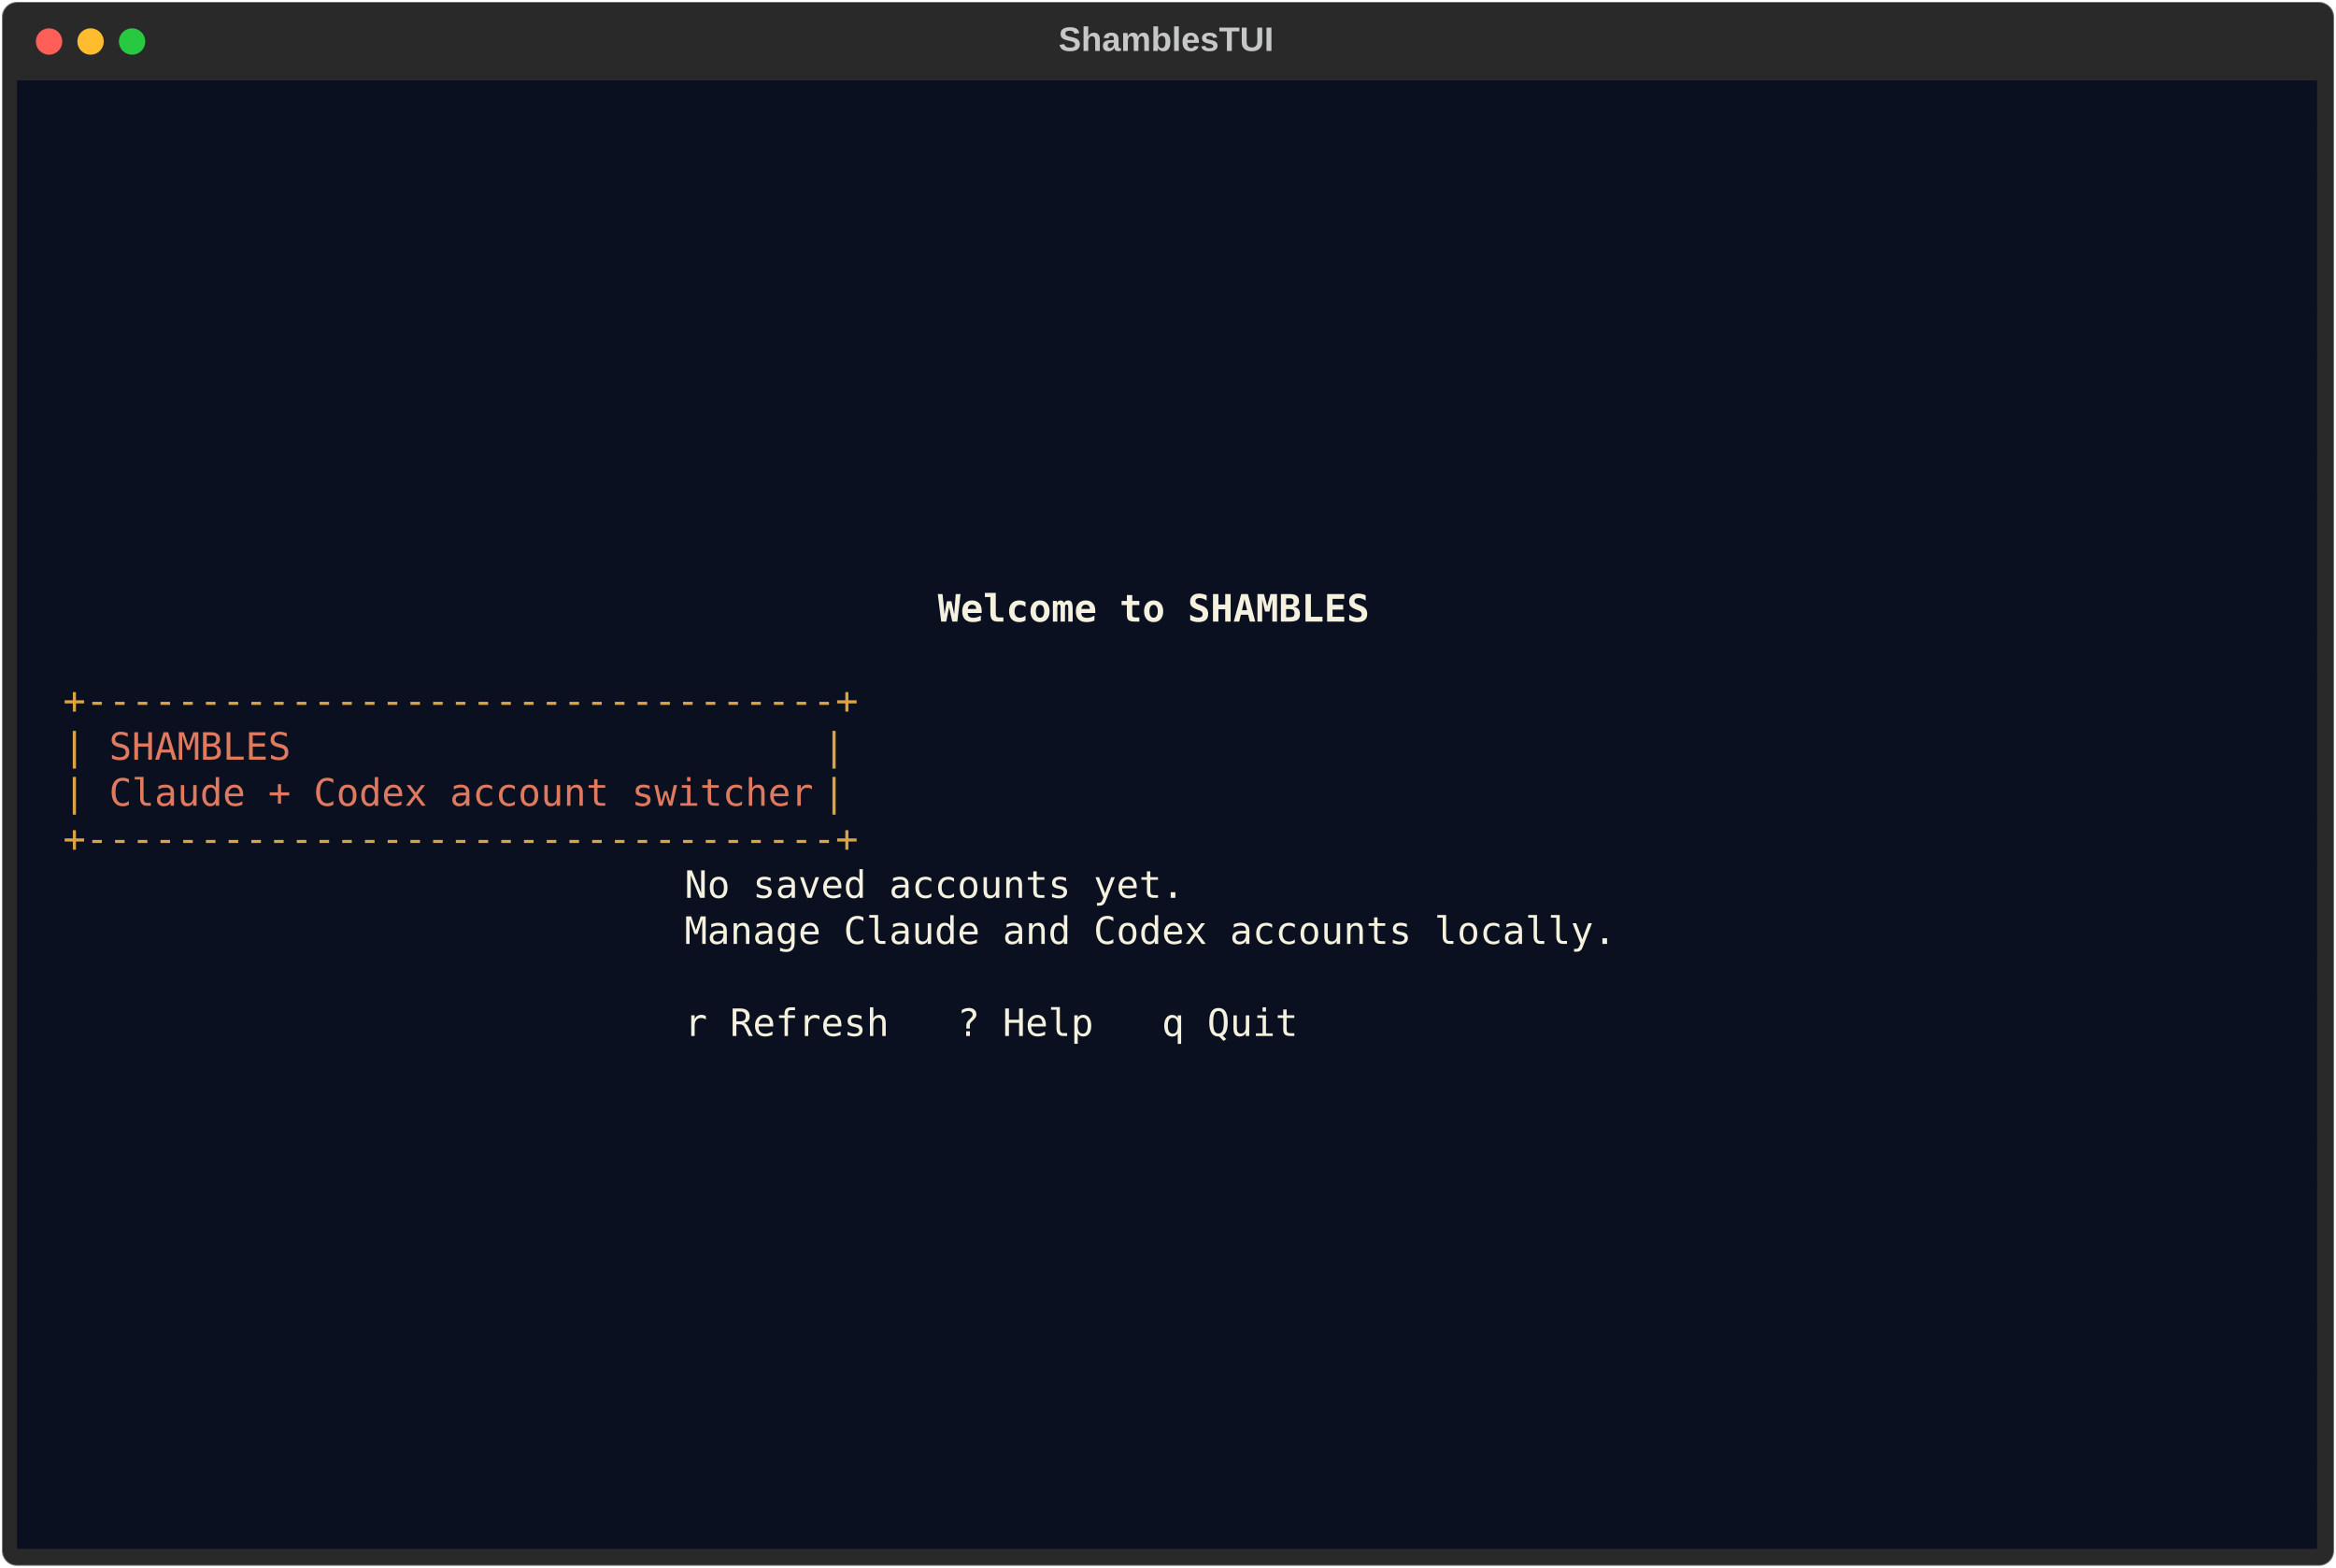
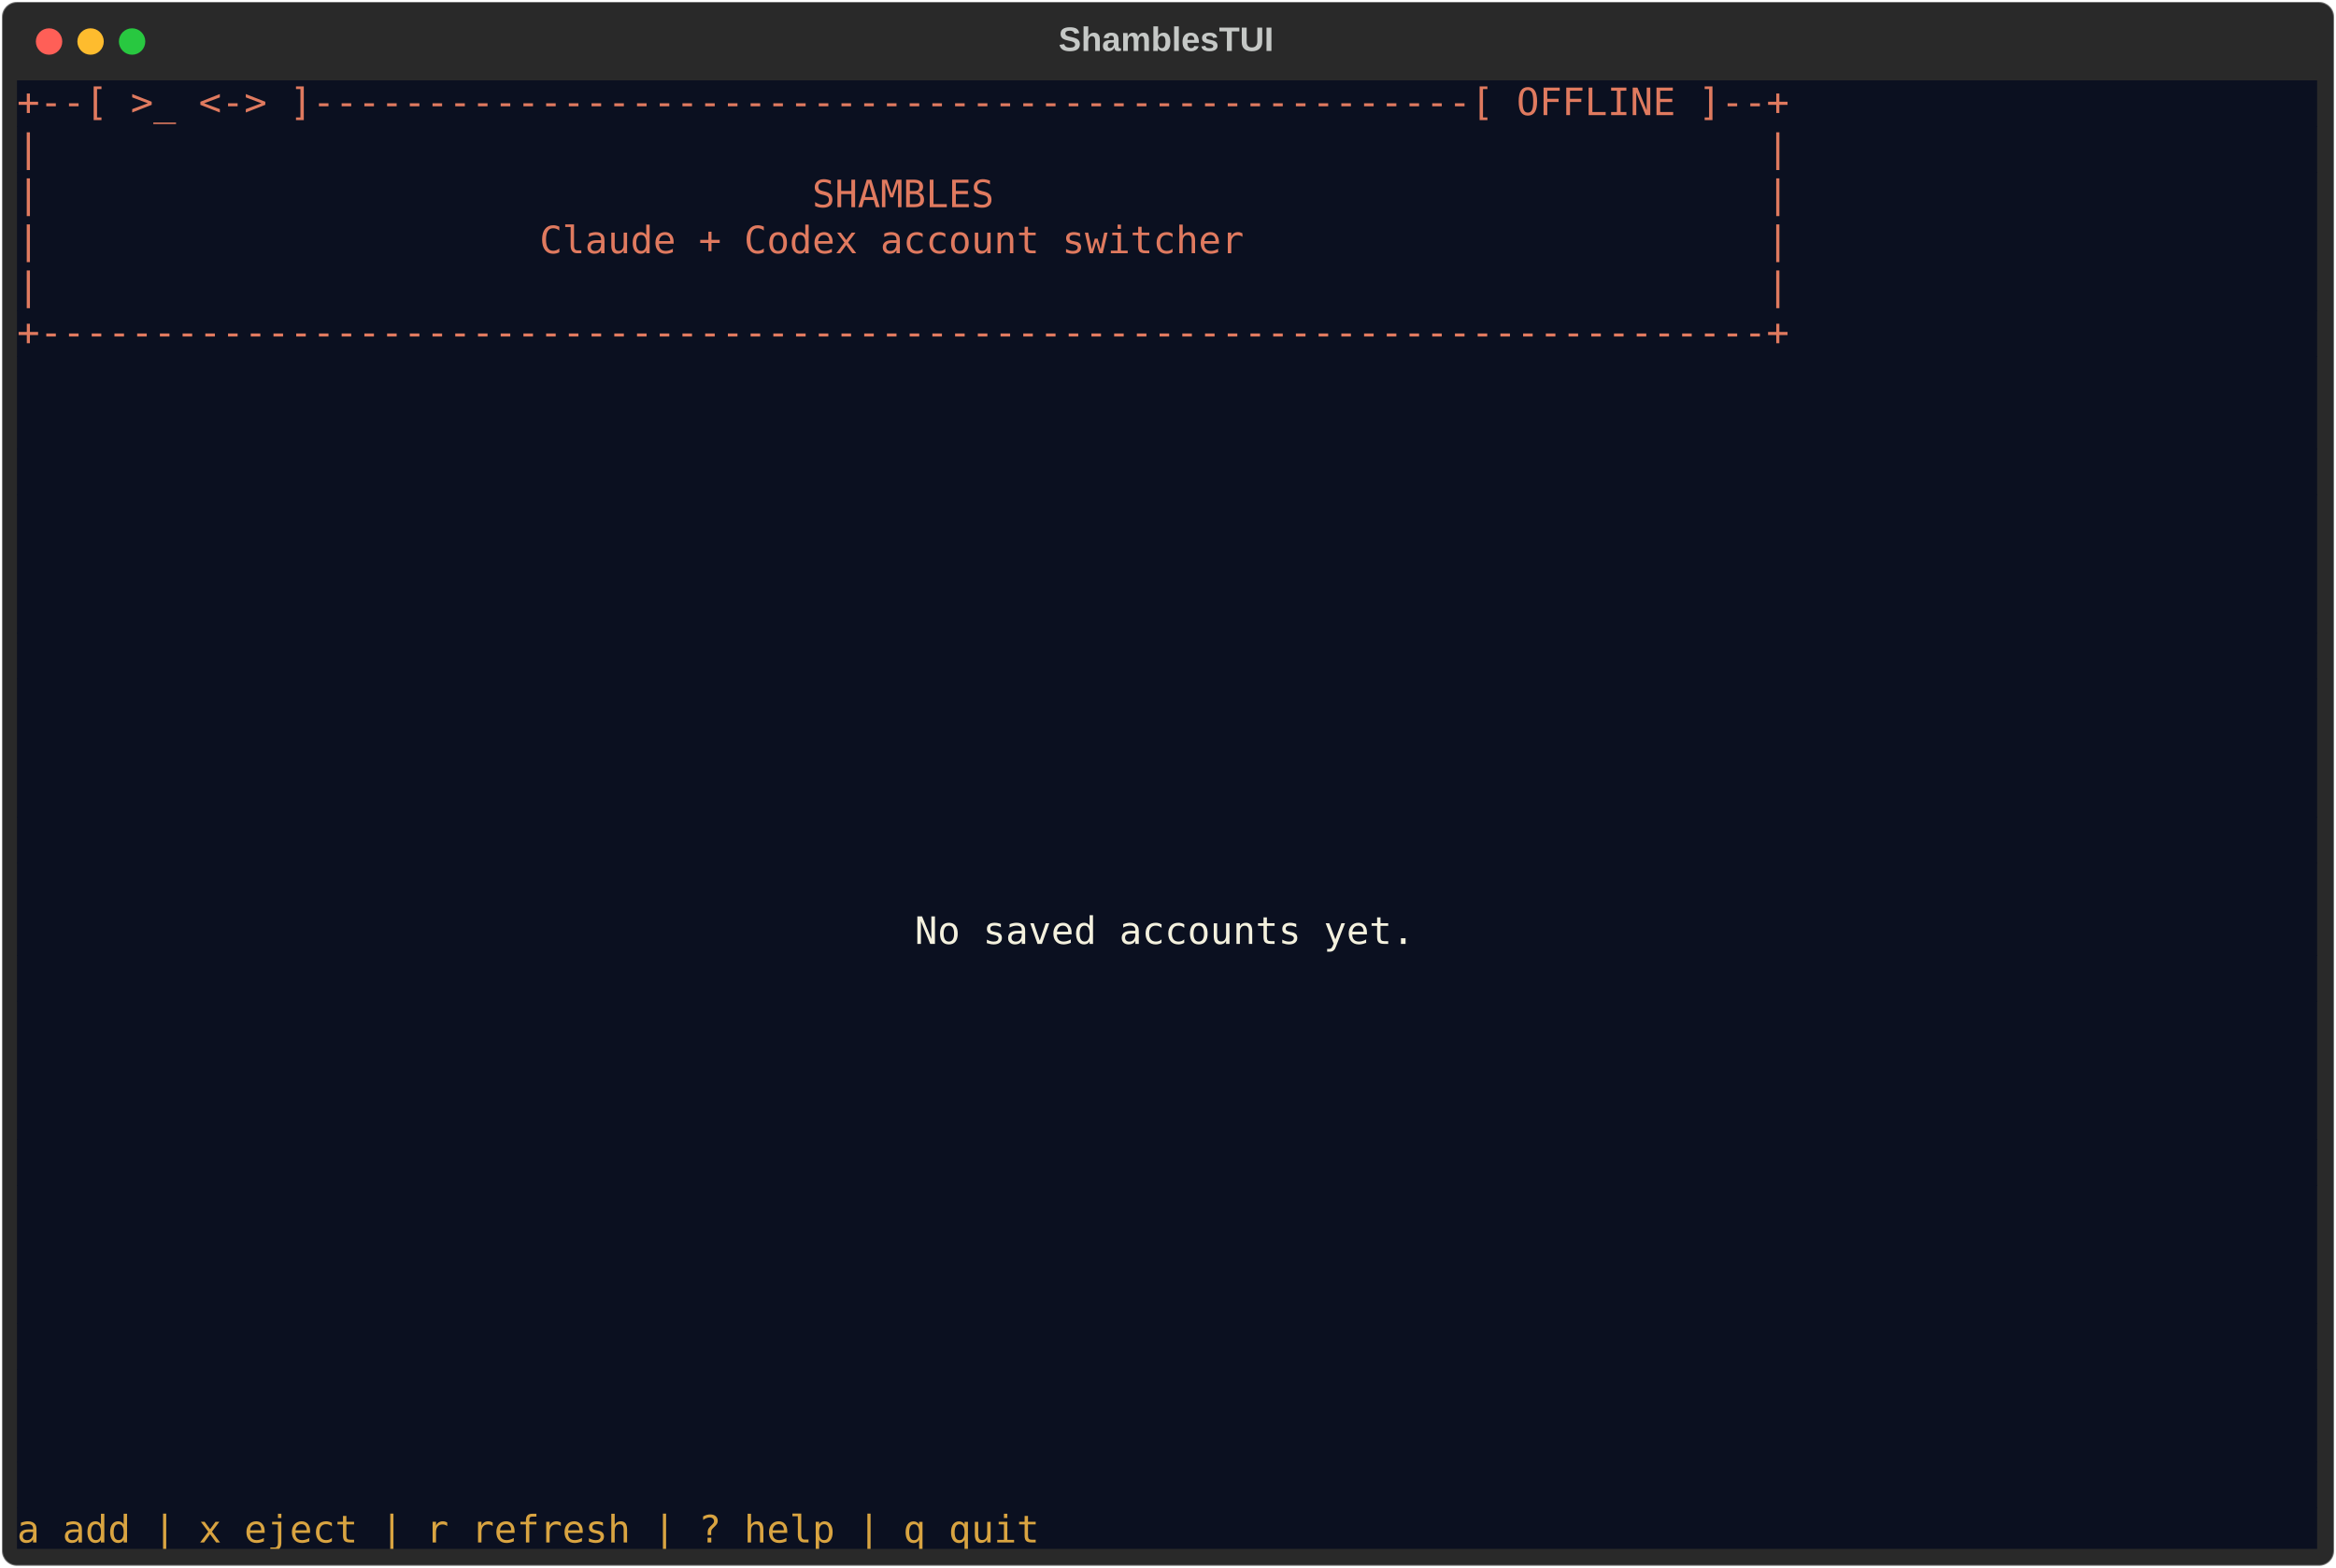
<svg xmlns="http://www.w3.org/2000/svg" class="rich-terminal" viewBox="0 0 1238 830.8">
  <style>

    @font-face {
        font-family: "Fira Code";
        src: local("FiraCode-Regular"),
                url("https://cdnjs.cloudflare.com/ajax/libs/firacode/6.2.0/woff2/FiraCode-Regular.woff2") format("woff2"),
                url("https://cdnjs.cloudflare.com/ajax/libs/firacode/6.2.0/woff/FiraCode-Regular.woff") format("woff");
        font-style: normal;
        font-weight: 400;
    }
    @font-face {
        font-family: "Fira Code";
        src: local("FiraCode-Bold"),
                url("https://cdnjs.cloudflare.com/ajax/libs/firacode/6.2.0/woff2/FiraCode-Bold.woff2") format("woff2"),
                url("https://cdnjs.cloudflare.com/ajax/libs/firacode/6.2.0/woff/FiraCode-Bold.woff") format("woff");
        font-style: bold;
        font-weight: 700;
    }

    .terminal-matrix {
        font-family: Fira Code, monospace;
        font-size: 20px;
        line-height: 24.4px;
        font-variant-east-asian: full-width;
    }

    .terminal-title {
        font-size: 18px;
        font-weight: bold;
        font-family: arial;
    }

-     .terminal-r1 { fill: #c5c8c6 }
- .terminal-r2 { fill: #f4f1de;font-weight: bold }
- .terminal-r3 { fill: #d9a441 }
- .terminal-r4 { fill: #e07a5f }
- .terminal-r5 { fill: #f4f1de }
+     .terminal-r1 { fill: #e07a5f }
+ .terminal-r2 { fill: #c5c8c6 }
+ .terminal-r3 { fill: #f4f1de }
+ .terminal-r4 { fill: #d9a441 }
    </style>
  <defs>
    <clipPath id="terminal-clip-terminal">
      <rect x="0" y="0" width="1219.0" height="779.8" />
    </clipPath>
    <clipPath id="terminal-line-0">
      <rect x="0" y="1.5" width="1220" height="24.65" />
    </clipPath>
    <clipPath id="terminal-line-1">
      <rect x="0" y="25.9" width="1220" height="24.65" />
    </clipPath>
    <clipPath id="terminal-line-2">
      <rect x="0" y="50.3" width="1220" height="24.65" />
    </clipPath>
    <clipPath id="terminal-line-3">
      <rect x="0" y="74.7" width="1220" height="24.65" />
    </clipPath>
    <clipPath id="terminal-line-4">
      <rect x="0" y="99.1" width="1220" height="24.65" />
    </clipPath>
    <clipPath id="terminal-line-5">
      <rect x="0" y="123.5" width="1220" height="24.65" />
    </clipPath>
    <clipPath id="terminal-line-6">
      <rect x="0" y="147.9" width="1220" height="24.65" />
    </clipPath>
    <clipPath id="terminal-line-7">
      <rect x="0" y="172.3" width="1220" height="24.65" />
    </clipPath>
    <clipPath id="terminal-line-8">
      <rect x="0" y="196.7" width="1220" height="24.65" />
    </clipPath>
    <clipPath id="terminal-line-9">
      <rect x="0" y="221.1" width="1220" height="24.65" />
    </clipPath>
    <clipPath id="terminal-line-10">
      <rect x="0" y="245.5" width="1220" height="24.65" />
    </clipPath>
    <clipPath id="terminal-line-11">
      <rect x="0" y="269.9" width="1220" height="24.65" />
    </clipPath>
    <clipPath id="terminal-line-12">
      <rect x="0" y="294.3" width="1220" height="24.65" />
    </clipPath>
    <clipPath id="terminal-line-13">
      <rect x="0" y="318.7" width="1220" height="24.65" />
    </clipPath>
    <clipPath id="terminal-line-14">
      <rect x="0" y="343.1" width="1220" height="24.65" />
    </clipPath>
    <clipPath id="terminal-line-15">
      <rect x="0" y="367.5" width="1220" height="24.65" />
    </clipPath>
    <clipPath id="terminal-line-16">
      <rect x="0" y="391.9" width="1220" height="24.65" />
    </clipPath>
    <clipPath id="terminal-line-17">
      <rect x="0" y="416.3" width="1220" height="24.65" />
    </clipPath>
    <clipPath id="terminal-line-18">
      <rect x="0" y="440.7" width="1220" height="24.65" />
    </clipPath>
    <clipPath id="terminal-line-19">
      <rect x="0" y="465.1" width="1220" height="24.65" />
    </clipPath>
    <clipPath id="terminal-line-20">
      <rect x="0" y="489.5" width="1220" height="24.65" />
    </clipPath>
    <clipPath id="terminal-line-21">
      <rect x="0" y="513.9" width="1220" height="24.65" />
    </clipPath>
    <clipPath id="terminal-line-22">
      <rect x="0" y="538.3" width="1220" height="24.65" />
    </clipPath>
    <clipPath id="terminal-line-23">
      <rect x="0" y="562.7" width="1220" height="24.65" />
    </clipPath>
    <clipPath id="terminal-line-24">
      <rect x="0" y="587.1" width="1220" height="24.65" />
    </clipPath>
    <clipPath id="terminal-line-25">
      <rect x="0" y="611.5" width="1220" height="24.65" />
    </clipPath>
    <clipPath id="terminal-line-26">
      <rect x="0" y="635.9" width="1220" height="24.65" />
    </clipPath>
    <clipPath id="terminal-line-27">
      <rect x="0" y="660.3" width="1220" height="24.65" />
    </clipPath>
    <clipPath id="terminal-line-28">
      <rect x="0" y="684.7" width="1220" height="24.65" />
    </clipPath>
    <clipPath id="terminal-line-29">
      <rect x="0" y="709.1" width="1220" height="24.65" />
    </clipPath>
    <clipPath id="terminal-line-30">
      <rect x="0" y="733.5" width="1220" height="24.65" />
    </clipPath>
  </defs>
  <rect fill="#292929" stroke="rgba(255,255,255,0.35)" stroke-width="1" x="1" y="1" width="1236" height="828.8" rx="8" />
  <text class="terminal-title" fill="#c5c8c6" text-anchor="middle" x="618" y="27">ShamblesTUI</text>
  <g transform="translate(26,22)">
    <circle cx="0" cy="0" r="7" fill="#ff5f57" />
    <circle cx="22" cy="0" r="7" fill="#febc2e" />
    <circle cx="44" cy="0" r="7" fill="#28c840" />
  </g>
  <g transform="translate(9, 41)" clip-path="url(#terminal-clip-terminal)">
-     <rect fill="#0b1020" x="0" y="1.5" width="1220" height="24.65" shape-rendering="crispEdges" />
-     <rect fill="#0b1020" x="0" y="25.9" width="1220" height="24.65" shape-rendering="crispEdges" />
-     <rect fill="#0b1020" x="0" y="50.3" width="1220" height="24.65" shape-rendering="crispEdges" />
-     <rect fill="#0b1020" x="0" y="74.7" width="1220" height="24.65" shape-rendering="crispEdges" />
-     <rect fill="#0b1020" x="0" y="99.1" width="1220" height="24.65" shape-rendering="crispEdges" />
-     <rect fill="#0b1020" x="0" y="123.5" width="1220" height="24.65" shape-rendering="crispEdges" />
+     <rect fill="#0b1020" x="0" y="1.5" width="951.6" height="24.65" shape-rendering="crispEdges" />
+     <rect fill="#0b1020" x="951.6" y="1.5" width="268.4" height="24.65" shape-rendering="crispEdges" />
+     <rect fill="#0b1020" x="0" y="25.9" width="951.6" height="24.65" shape-rendering="crispEdges" />
+     <rect fill="#0b1020" x="951.6" y="25.9" width="268.4" height="24.65" shape-rendering="crispEdges" />
+     <rect fill="#0b1020" x="0" y="50.3" width="951.6" height="24.65" shape-rendering="crispEdges" />
+     <rect fill="#0b1020" x="951.6" y="50.3" width="268.4" height="24.65" shape-rendering="crispEdges" />
+     <rect fill="#0b1020" x="0" y="74.7" width="951.6" height="24.65" shape-rendering="crispEdges" />
+     <rect fill="#0b1020" x="951.6" y="74.7" width="268.4" height="24.65" shape-rendering="crispEdges" />
+     <rect fill="#0b1020" x="0" y="99.1" width="951.6" height="24.65" shape-rendering="crispEdges" />
+     <rect fill="#0b1020" x="951.6" y="99.1" width="268.4" height="24.65" shape-rendering="crispEdges" />
+     <rect fill="#0b1020" x="0" y="123.5" width="951.6" height="24.65" shape-rendering="crispEdges" />
+     <rect fill="#0b1020" x="951.6" y="123.5" width="268.4" height="24.65" shape-rendering="crispEdges" />
    <rect fill="#0b1020" x="0" y="147.9" width="1220" height="24.65" shape-rendering="crispEdges" />
    <rect fill="#0b1020" x="0" y="172.3" width="1220" height="24.65" shape-rendering="crispEdges" />
    <rect fill="#0b1020" x="0" y="196.7" width="1220" height="24.65" shape-rendering="crispEdges" />
    <rect fill="#0b1020" x="0" y="221.1" width="1220" height="24.65" shape-rendering="crispEdges" />
    <rect fill="#0b1020" x="0" y="245.5" width="1220" height="24.65" shape-rendering="crispEdges" />
-     <rect fill="#0b1020" x="0" y="269.9" width="24.4" height="24.65" shape-rendering="crispEdges" />
-     <rect fill="#0b1020" x="24.4" y="269.9" width="463.6" height="24.65" shape-rendering="crispEdges" />
-     <rect fill="#0b1020" x="488" y="269.9" width="231.8" height="24.65" shape-rendering="crispEdges" />
-     <rect fill="#0b1020" x="719.8" y="269.9" width="475.8" height="24.65" shape-rendering="crispEdges" />
-     <rect fill="#0b1020" x="1195.6" y="269.9" width="24.4" height="24.65" shape-rendering="crispEdges" />
-     <rect fill="#0b1020" x="0" y="294.3" width="24.4" height="24.65" shape-rendering="crispEdges" />
-     <rect fill="#0b1020" x="24.4" y="294.3" width="1171.2" height="24.65" shape-rendering="crispEdges" />
-     <rect fill="#0b1020" x="1195.6" y="294.3" width="24.4" height="24.65" shape-rendering="crispEdges" />
-     <rect fill="#0b1020" x="0" y="318.7" width="24.4" height="24.65" shape-rendering="crispEdges" />
-     <rect fill="#0b1020" x="24.4" y="318.7" width="427" height="24.65" shape-rendering="crispEdges" />
-     <rect fill="#0b1020" x="451.4" y="318.7" width="768.6" height="24.65" shape-rendering="crispEdges" />
-     <rect fill="#0b1020" x="0" y="343.1" width="24.4" height="24.65" shape-rendering="crispEdges" />
-     <rect fill="#0b1020" x="24.4" y="343.1" width="24.4" height="24.65" shape-rendering="crispEdges" />
-     <rect fill="#0b1020" x="48.8" y="343.1" width="97.6" height="24.65" shape-rendering="crispEdges" />
-     <rect fill="#0b1020" x="146.4" y="343.1" width="280.6" height="24.65" shape-rendering="crispEdges" />
-     <rect fill="#0b1020" x="427" y="343.1" width="24.4" height="24.65" shape-rendering="crispEdges" />
-     <rect fill="#0b1020" x="451.4" y="343.1" width="768.6" height="24.65" shape-rendering="crispEdges" />
-     <rect fill="#0b1020" x="0" y="367.5" width="24.4" height="24.65" shape-rendering="crispEdges" />
-     <rect fill="#0b1020" x="24.4" y="367.5" width="24.4" height="24.65" shape-rendering="crispEdges" />
-     <rect fill="#0b1020" x="48.8" y="367.5" width="378.2" height="24.65" shape-rendering="crispEdges" />
-     <rect fill="#0b1020" x="427" y="367.5" width="24.4" height="24.65" shape-rendering="crispEdges" />
-     <rect fill="#0b1020" x="451.4" y="367.5" width="768.6" height="24.65" shape-rendering="crispEdges" />
-     <rect fill="#0b1020" x="0" y="391.9" width="24.4" height="24.65" shape-rendering="crispEdges" />
-     <rect fill="#0b1020" x="24.4" y="391.9" width="427" height="24.65" shape-rendering="crispEdges" />
-     <rect fill="#0b1020" x="451.4" y="391.9" width="768.6" height="24.65" shape-rendering="crispEdges" />
-     <rect fill="#0b1020" x="0" y="416.3" width="24.4" height="24.65" shape-rendering="crispEdges" />
-     <rect fill="#0b1020" x="24.4" y="416.3" width="329.4" height="24.65" shape-rendering="crispEdges" />
-     <rect fill="#0b1020" x="353.8" y="416.3" width="268.4" height="24.65" shape-rendering="crispEdges" />
-     <rect fill="#0b1020" x="622.2" y="416.3" width="573.4" height="24.65" shape-rendering="crispEdges" />
-     <rect fill="#0b1020" x="1195.6" y="416.3" width="24.4" height="24.65" shape-rendering="crispEdges" />
+     <rect fill="#0b1020" x="0" y="269.9" width="1220" height="24.65" shape-rendering="crispEdges" />
+     <rect fill="#0b1020" x="0" y="294.3" width="1220" height="24.65" shape-rendering="crispEdges" />
+     <rect fill="#0b1020" x="0" y="318.7" width="1220" height="24.65" shape-rendering="crispEdges" />
+     <rect fill="#0b1020" x="0" y="343.1" width="1220" height="24.65" shape-rendering="crispEdges" />
+     <rect fill="#0b1020" x="0" y="367.5" width="1220" height="24.65" shape-rendering="crispEdges" />
+     <rect fill="#0b1020" x="0" y="391.9" width="1220" height="24.65" shape-rendering="crispEdges" />
+     <rect fill="#0b1020" x="0" y="416.3" width="1220" height="24.65" shape-rendering="crispEdges" />
    <rect fill="#0b1020" x="0" y="440.7" width="24.4" height="24.65" shape-rendering="crispEdges" />
-     <rect fill="#0b1020" x="24.4" y="440.7" width="329.4" height="24.65" shape-rendering="crispEdges" />
-     <rect fill="#0b1020" x="353.8" y="440.7" width="500.2" height="24.65" shape-rendering="crispEdges" />
-     <rect fill="#0b1020" x="854" y="440.7" width="341.6" height="24.65" shape-rendering="crispEdges" />
+     <rect fill="#0b1020" x="24.4" y="440.7" width="451.4" height="24.65" shape-rendering="crispEdges" />
+     <rect fill="#0b1020" x="475.8" y="440.7" width="268.4" height="24.65" shape-rendering="crispEdges" />
+     <rect fill="#0b1020" x="744.2" y="440.7" width="451.4" height="24.65" shape-rendering="crispEdges" />
    <rect fill="#0b1020" x="1195.6" y="440.7" width="24.4" height="24.65" shape-rendering="crispEdges" />
-     <rect fill="#0b1020" x="0" y="465.1" width="24.4" height="24.65" shape-rendering="crispEdges" />
-     <rect fill="#0b1020" x="24.4" y="465.1" width="329.4" height="24.65" shape-rendering="crispEdges" />
-     <rect fill="#0b1020" x="353.8" y="465.1" width="0" height="24.65" shape-rendering="crispEdges" />
-     <rect fill="#0b1020" x="353.8" y="465.1" width="841.8" height="24.65" shape-rendering="crispEdges" />
-     <rect fill="#0b1020" x="1195.6" y="465.1" width="24.4" height="24.65" shape-rendering="crispEdges" />
-     <rect fill="#0b1020" x="0" y="489.5" width="24.4" height="24.65" shape-rendering="crispEdges" />
-     <rect fill="#0b1020" x="24.4" y="489.5" width="329.4" height="24.65" shape-rendering="crispEdges" />
-     <rect fill="#0b1020" x="353.8" y="489.5" width="329.4" height="24.65" shape-rendering="crispEdges" />
-     <rect fill="#0b1020" x="683.2" y="489.5" width="512.4" height="24.65" shape-rendering="crispEdges" />
-     <rect fill="#0b1020" x="1195.6" y="489.5" width="24.4" height="24.65" shape-rendering="crispEdges" />
+     <rect fill="#0b1020" x="0" y="465.1" width="1220" height="24.65" shape-rendering="crispEdges" />
+     <rect fill="#0b1020" x="0" y="489.5" width="1220" height="24.65" shape-rendering="crispEdges" />
    <rect fill="#0b1020" x="0" y="513.9" width="1220" height="24.65" shape-rendering="crispEdges" />
    <rect fill="#0b1020" x="0" y="538.3" width="1220" height="24.65" shape-rendering="crispEdges" />
    <rect fill="#0b1020" x="0" y="562.7" width="1220" height="24.65" shape-rendering="crispEdges" />
    <rect fill="#0b1020" x="0" y="587.1" width="1220" height="24.65" shape-rendering="crispEdges" />
    <rect fill="#0b1020" x="0" y="611.5" width="1220" height="24.65" shape-rendering="crispEdges" />
    <rect fill="#0b1020" x="0" y="635.9" width="1220" height="24.65" shape-rendering="crispEdges" />
    <rect fill="#0b1020" x="0" y="660.3" width="1220" height="24.65" shape-rendering="crispEdges" />
    <rect fill="#0b1020" x="0" y="684.7" width="1220" height="24.65" shape-rendering="crispEdges" />
    <rect fill="#0b1020" x="0" y="709.1" width="1220" height="24.65" shape-rendering="crispEdges" />
    <rect fill="#0b1020" x="0" y="733.5" width="1220" height="24.65" shape-rendering="crispEdges" />
-     <rect fill="#0b1020" x="0" y="757.9" width="1220" height="24.65" shape-rendering="crispEdges" />
+     <rect fill="#0b1020" x="0" y="757.9" width="549" height="24.65" shape-rendering="crispEdges" />
+     <rect fill="#0b1020" x="549" y="757.9" width="671" height="24.65" shape-rendering="crispEdges" />
    <g class="terminal-matrix">
-       <text class="terminal-r1" x="1220" y="20" textLength="12.2" clip-path="url(#terminal-line-0)">
- </text>
-       <text class="terminal-r1" x="1220" y="44.4" textLength="12.2" clip-path="url(#terminal-line-1)">
- </text>
-       <text class="terminal-r1" x="1220" y="68.8" textLength="12.2" clip-path="url(#terminal-line-2)">
- </text>
-       <text class="terminal-r1" x="1220" y="93.2" textLength="12.2" clip-path="url(#terminal-line-3)">
- </text>
-       <text class="terminal-r1" x="1220" y="117.6" textLength="12.2" clip-path="url(#terminal-line-4)">
- </text>
-       <text class="terminal-r1" x="1220" y="142" textLength="12.2" clip-path="url(#terminal-line-5)">
- </text>
-       <text class="terminal-r1" x="1220" y="166.4" textLength="12.2" clip-path="url(#terminal-line-6)">
- </text>
-       <text class="terminal-r1" x="1220" y="190.8" textLength="12.2" clip-path="url(#terminal-line-7)">
- </text>
-       <text class="terminal-r1" x="1220" y="215.2" textLength="12.2" clip-path="url(#terminal-line-8)">
- </text>
-       <text class="terminal-r1" x="1220" y="239.6" textLength="12.2" clip-path="url(#terminal-line-9)">
- </text>
-       <text class="terminal-r1" x="1220" y="264" textLength="12.2" clip-path="url(#terminal-line-10)">
- </text>
-       <text class="terminal-r2" x="488" y="288.4" textLength="231.8" clip-path="url(#terminal-line-11)">Welcome to SHAMBLES</text>
-       <text class="terminal-r1" x="1220" y="288.4" textLength="12.2" clip-path="url(#terminal-line-11)">
- </text>
-       <text class="terminal-r1" x="1220" y="312.8" textLength="12.2" clip-path="url(#terminal-line-12)">
- </text>
-       <text class="terminal-r3" x="24.4" y="337.2" textLength="427" clip-path="url(#terminal-line-13)">+---------------------------------+</text>
-       <text class="terminal-r1" x="1220" y="337.2" textLength="12.2" clip-path="url(#terminal-line-13)">
- </text>
-       <text class="terminal-r3" x="24.4" y="361.6" textLength="24.4" clip-path="url(#terminal-line-14)">| </text>
-       <text class="terminal-r4" x="48.8" y="361.6" textLength="97.6" clip-path="url(#terminal-line-14)">SHAMBLES</text>
-       <text class="terminal-r3" x="427" y="361.6" textLength="24.4" clip-path="url(#terminal-line-14)"> |</text>
-       <text class="terminal-r1" x="1220" y="361.6" textLength="12.2" clip-path="url(#terminal-line-14)">
- </text>
-       <text class="terminal-r3" x="24.4" y="386" textLength="24.4" clip-path="url(#terminal-line-15)">| </text>
-       <text class="terminal-r4" x="48.8" y="386" textLength="378.2" clip-path="url(#terminal-line-15)">Claude + Codex account switcher</text>
-       <text class="terminal-r3" x="427" y="386" textLength="24.4" clip-path="url(#terminal-line-15)"> |</text>
-       <text class="terminal-r1" x="1220" y="386" textLength="12.2" clip-path="url(#terminal-line-15)">
- </text>
-       <text class="terminal-r3" x="24.4" y="410.4" textLength="427" clip-path="url(#terminal-line-16)">+---------------------------------+</text>
-       <text class="terminal-r1" x="1220" y="410.4" textLength="12.2" clip-path="url(#terminal-line-16)">
- </text>
-       <text class="terminal-r5" x="353.8" y="434.8" textLength="268.4" clip-path="url(#terminal-line-17)">No saved accounts yet.</text>
-       <text class="terminal-r1" x="1220" y="434.8" textLength="12.2" clip-path="url(#terminal-line-17)">
- </text>
-       <text class="terminal-r5" x="353.8" y="459.2" textLength="500.2" clip-path="url(#terminal-line-18)">Manage Claude and Codex accounts locally.</text>
-       <text class="terminal-r1" x="1220" y="459.2" textLength="12.2" clip-path="url(#terminal-line-18)">
- </text>
-       <text class="terminal-r1" x="1220" y="483.6" textLength="12.2" clip-path="url(#terminal-line-19)">
- </text>
-       <text class="terminal-r5" x="353.8" y="508" textLength="329.4" clip-path="url(#terminal-line-20)">r Refresh   ? Help   q Quit</text>
-       <text class="terminal-r1" x="1220" y="508" textLength="12.2" clip-path="url(#terminal-line-20)">
- </text>
-       <text class="terminal-r1" x="1220" y="532.4" textLength="12.2" clip-path="url(#terminal-line-21)">
- </text>
-       <text class="terminal-r1" x="1220" y="556.8" textLength="12.2" clip-path="url(#terminal-line-22)">
- </text>
-       <text class="terminal-r1" x="1220" y="581.2" textLength="12.2" clip-path="url(#terminal-line-23)">
- </text>
-       <text class="terminal-r1" x="1220" y="605.6" textLength="12.2" clip-path="url(#terminal-line-24)">
- </text>
-       <text class="terminal-r1" x="1220" y="630" textLength="12.2" clip-path="url(#terminal-line-25)">
- </text>
-       <text class="terminal-r1" x="1220" y="654.4" textLength="12.2" clip-path="url(#terminal-line-26)">
- </text>
-       <text class="terminal-r1" x="1220" y="678.8" textLength="12.2" clip-path="url(#terminal-line-27)">
- </text>
-       <text class="terminal-r1" x="1220" y="703.2" textLength="12.2" clip-path="url(#terminal-line-28)">
- </text>
-       <text class="terminal-r1" x="1220" y="727.6" textLength="12.2" clip-path="url(#terminal-line-29)">
- </text>
-       <text class="terminal-r1" x="1220" y="752" textLength="12.2" clip-path="url(#terminal-line-30)">
- </text>
+       <text class="terminal-r1" x="0" y="20" textLength="951.6" clip-path="url(#terminal-line-0)">+--[ &gt;_ &lt;-&gt; ]---------------------------------------------------[ OFFLINE ]--+</text>
+       <text class="terminal-r2" x="1220" y="20" textLength="12.2" clip-path="url(#terminal-line-0)">
+ </text>
+       <text class="terminal-r1" x="0" y="44.4" textLength="951.6" clip-path="url(#terminal-line-1)">|                                                                            |</text>
+       <text class="terminal-r2" x="1220" y="44.4" textLength="12.2" clip-path="url(#terminal-line-1)">
+ </text>
+       <text class="terminal-r1" x="0" y="68.8" textLength="951.6" clip-path="url(#terminal-line-2)">|                                  SHAMBLES                                  |</text>
+       <text class="terminal-r2" x="1220" y="68.8" textLength="12.2" clip-path="url(#terminal-line-2)">
+ </text>
+       <text class="terminal-r1" x="0" y="93.2" textLength="951.6" clip-path="url(#terminal-line-3)">|                      Claude + Codex account switcher                       |</text>
+       <text class="terminal-r2" x="1220" y="93.2" textLength="12.2" clip-path="url(#terminal-line-3)">
+ </text>
+       <text class="terminal-r1" x="0" y="117.6" textLength="951.6" clip-path="url(#terminal-line-4)">|                                                                            |</text>
+       <text class="terminal-r2" x="1220" y="117.6" textLength="12.2" clip-path="url(#terminal-line-4)">
+ </text>
+       <text class="terminal-r1" x="0" y="142" textLength="951.6" clip-path="url(#terminal-line-5)">+----------------------------------------------------------------------------+</text>
+       <text class="terminal-r2" x="1220" y="142" textLength="12.2" clip-path="url(#terminal-line-5)">
+ </text>
+       <text class="terminal-r2" x="1220" y="166.4" textLength="12.2" clip-path="url(#terminal-line-6)">
+ </text>
+       <text class="terminal-r2" x="1220" y="190.8" textLength="12.2" clip-path="url(#terminal-line-7)">
+ </text>
+       <text class="terminal-r2" x="1220" y="215.2" textLength="12.2" clip-path="url(#terminal-line-8)">
+ </text>
+       <text class="terminal-r2" x="1220" y="239.6" textLength="12.2" clip-path="url(#terminal-line-9)">
+ </text>
+       <text class="terminal-r2" x="1220" y="264" textLength="12.2" clip-path="url(#terminal-line-10)">
+ </text>
+       <text class="terminal-r2" x="1220" y="288.4" textLength="12.2" clip-path="url(#terminal-line-11)">
+ </text>
+       <text class="terminal-r2" x="1220" y="312.8" textLength="12.2" clip-path="url(#terminal-line-12)">
+ </text>
+       <text class="terminal-r2" x="1220" y="337.2" textLength="12.2" clip-path="url(#terminal-line-13)">
+ </text>
+       <text class="terminal-r2" x="1220" y="361.6" textLength="12.2" clip-path="url(#terminal-line-14)">
+ </text>
+       <text class="terminal-r2" x="1220" y="386" textLength="12.2" clip-path="url(#terminal-line-15)">
+ </text>
+       <text class="terminal-r2" x="1220" y="410.4" textLength="12.2" clip-path="url(#terminal-line-16)">
+ </text>
+       <text class="terminal-r2" x="1220" y="434.8" textLength="12.2" clip-path="url(#terminal-line-17)">
+ </text>
+       <text class="terminal-r3" x="475.8" y="459.2" textLength="268.4" clip-path="url(#terminal-line-18)">No saved accounts yet.</text>
+       <text class="terminal-r2" x="1220" y="459.2" textLength="12.2" clip-path="url(#terminal-line-18)">
+ </text>
+       <text class="terminal-r2" x="1220" y="483.6" textLength="12.2" clip-path="url(#terminal-line-19)">
+ </text>
+       <text class="terminal-r2" x="1220" y="508" textLength="12.2" clip-path="url(#terminal-line-20)">
+ </text>
+       <text class="terminal-r2" x="1220" y="532.4" textLength="12.2" clip-path="url(#terminal-line-21)">
+ </text>
+       <text class="terminal-r2" x="1220" y="556.8" textLength="12.2" clip-path="url(#terminal-line-22)">
+ </text>
+       <text class="terminal-r2" x="1220" y="581.2" textLength="12.2" clip-path="url(#terminal-line-23)">
+ </text>
+       <text class="terminal-r2" x="1220" y="605.6" textLength="12.2" clip-path="url(#terminal-line-24)">
+ </text>
+       <text class="terminal-r2" x="1220" y="630" textLength="12.2" clip-path="url(#terminal-line-25)">
+ </text>
+       <text class="terminal-r2" x="1220" y="654.4" textLength="12.2" clip-path="url(#terminal-line-26)">
+ </text>
+       <text class="terminal-r2" x="1220" y="678.8" textLength="12.2" clip-path="url(#terminal-line-27)">
+ </text>
+       <text class="terminal-r2" x="1220" y="703.2" textLength="12.2" clip-path="url(#terminal-line-28)">
+ </text>
+       <text class="terminal-r2" x="1220" y="727.6" textLength="12.2" clip-path="url(#terminal-line-29)">
+ </text>
+       <text class="terminal-r2" x="1220" y="752" textLength="12.2" clip-path="url(#terminal-line-30)">
+ </text>
+       <text class="terminal-r4" x="0" y="776.4" textLength="549" clip-path="url(#terminal-line-31)">a add | x eject | r refresh | ? help | q quit</text>
    </g>
  </g>
</svg>
